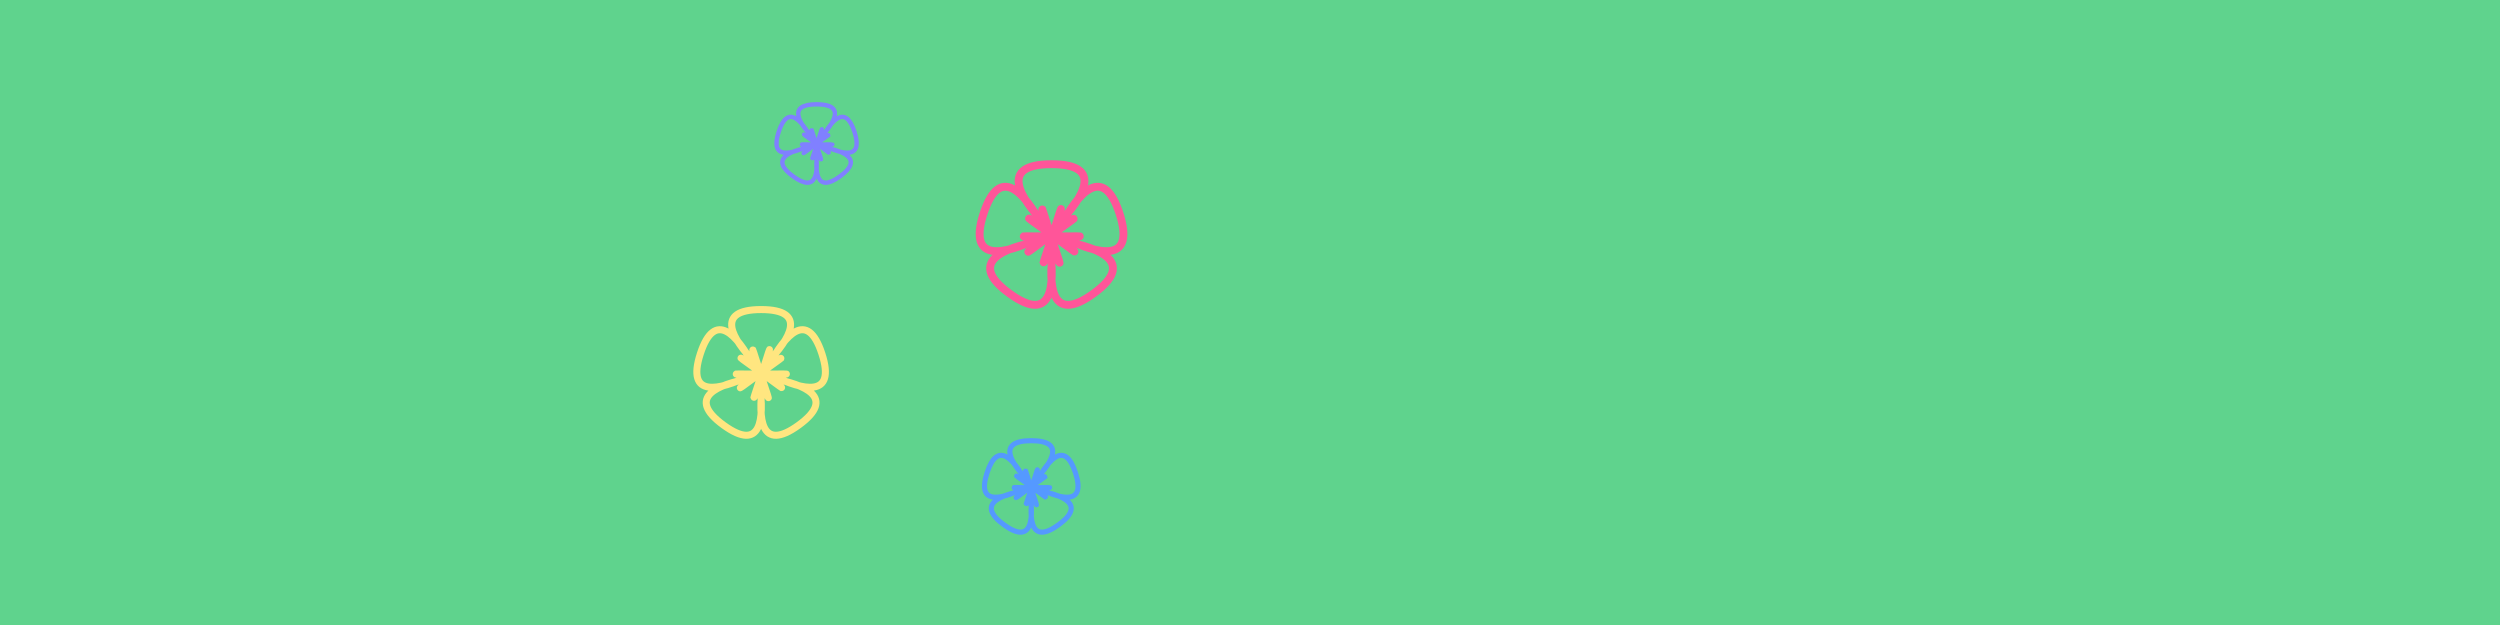
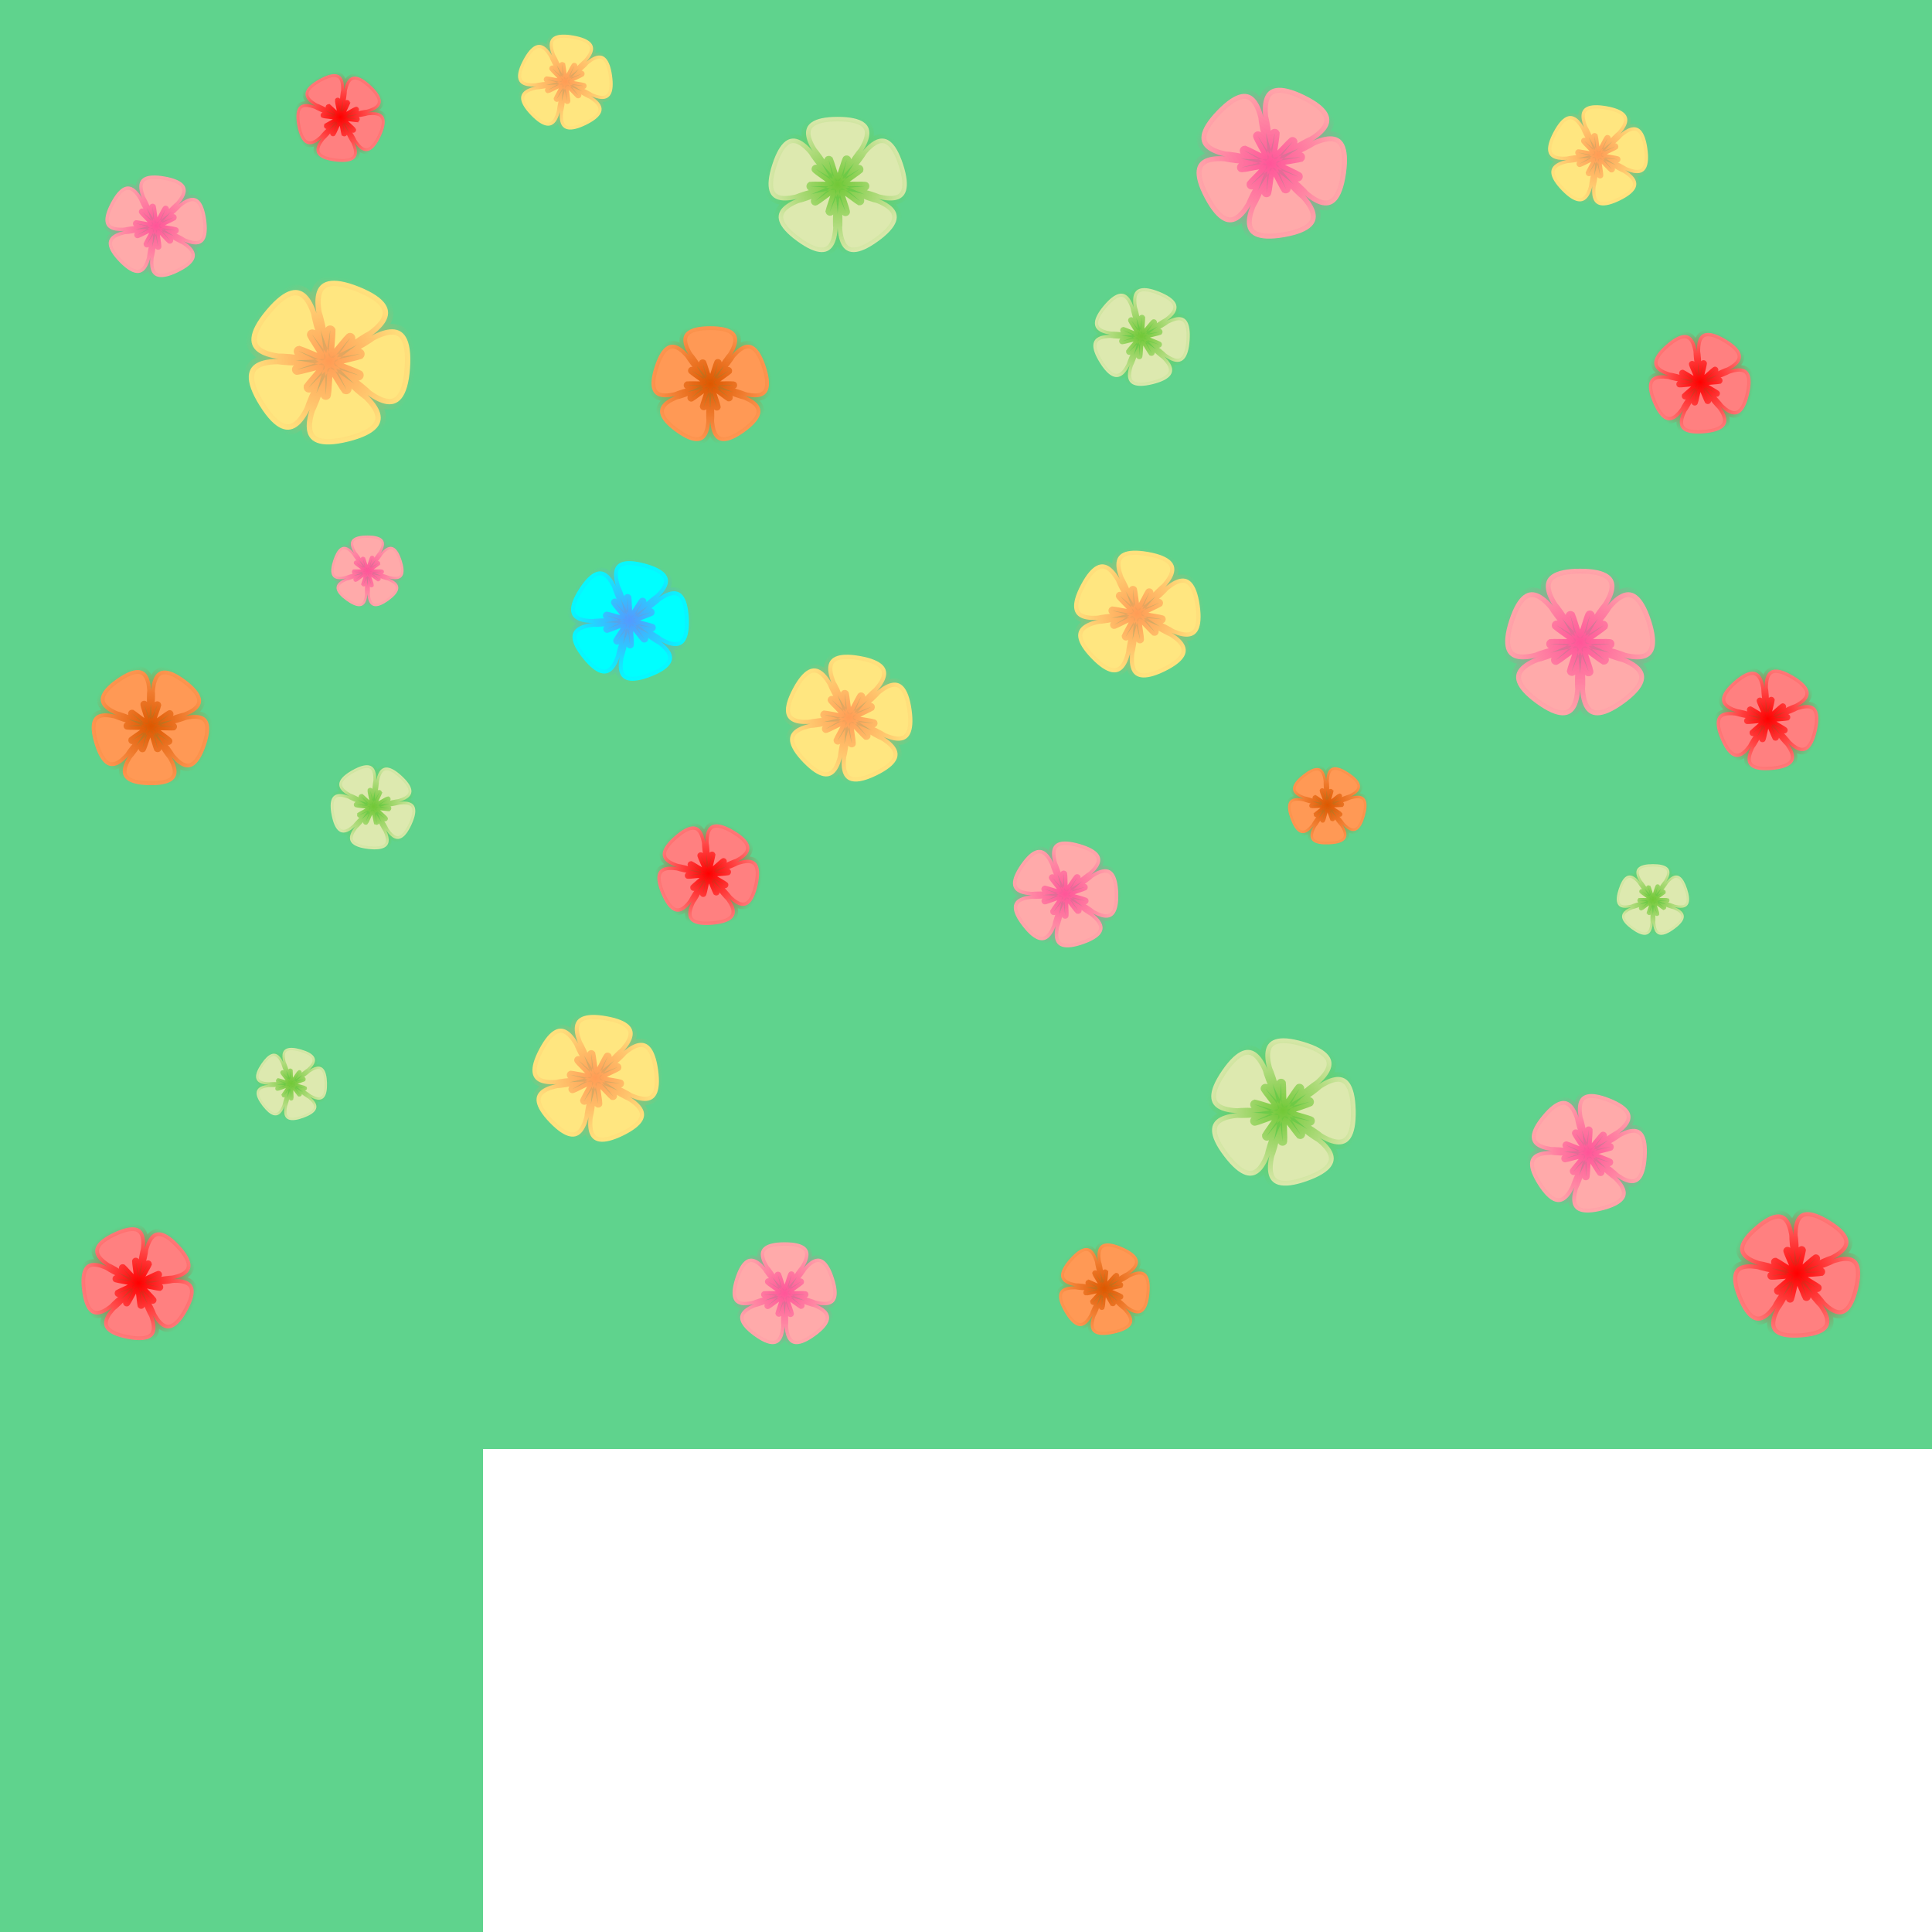
- <svg xmlns="http://www.w3.org/2000/svg" width="2048" height="512" viewBox="0 0 541.867 135.467" version="1.1" id="svg871">
-   <defs id="defs868" />
+ <svg xmlns="http://www.w3.org/2000/svg" xmlns:xlink="http://www.w3.org/1999/xlink" width="2048" height="2048" viewBox="0 0 541.867 541.867" version="1.1" id="svg871">
+   <defs id="defs868">
+     <linearGradient id="linearGradient3882">
+       <stop style="stop-color:#ff0000;stop-opacity:1;" offset="0" id="stop3878" />
+       <stop style="stop-color:#ff0000;stop-opacity:0;" offset="1" id="stop3880" />
+     </linearGradient>
+     <linearGradient id="linearGradient3872">
+       <stop style="stop-color:#71c837;stop-opacity:1;" offset="0" id="stop3868" />
+       <stop style="stop-color:#71c837;stop-opacity:0;" offset="1" id="stop3870" />
+     </linearGradient>
+     <linearGradient id="linearGradient3752">
+       <stop style="stop-color:#dd5800;stop-opacity:1;" offset="0" id="stop3748" />
+       <stop style="stop-color:#dd5800;stop-opacity:0;" offset="1" id="stop3750" />
+     </linearGradient>
+     <linearGradient id="linearGradient3742">
+       <stop style="stop-color:#ff5599;stop-opacity:1;" offset="0" id="stop3738" />
+       <stop style="stop-color:#ff5599;stop-opacity:0;" offset="1" id="stop3740" />
+     </linearGradient>
+     <linearGradient id="linearGradient3732">
+       <stop style="stop-color:#ff9c55;stop-opacity:1;" offset="0" id="stop3728" />
+       <stop style="stop-color:#ff9c55;stop-opacity:0;" offset="1" id="stop3730" />
+     </linearGradient>
+     <linearGradient id="linearGradient1465">
+       <stop style="stop-color:#5599ff;stop-opacity:1;" offset="0" id="stop1461" />
+       <stop style="stop-color:#5599ff;stop-opacity:0;" offset="1" id="stop1463" />
+     </linearGradient>
+     <radialGradient xlink:href="#linearGradient1465" id="radialGradient1467" cx="135.467" cy="-2.202" fx="135.467" fy="-2.202" r="143.805" gradientTransform="matrix(1,0,0,0.9785865,0,-0.04715539)" gradientUnits="userSpaceOnUse" />
+     <radialGradient xlink:href="#linearGradient3732" id="radialGradient3718" gradientUnits="userSpaceOnUse" gradientTransform="matrix(1,0,0,0.9785865,0,-0.04715539)" cx="135.467" cy="-2.202" fx="135.467" fy="-2.202" r="143.805" />
+     <radialGradient xlink:href="#linearGradient3742" id="radialGradient3736" gradientUnits="userSpaceOnUse" gradientTransform="matrix(1,0,0,0.9785865,0,-0.04715539)" cx="135.467" cy="-2.202" fx="135.467" fy="-2.202" r="143.805" />
+     <radialGradient xlink:href="#linearGradient3882" id="radialGradient3876" gradientUnits="userSpaceOnUse" gradientTransform="matrix(1,0,0,0.9785865,0,-0.04715539)" cx="135.467" cy="-2.202" fx="135.467" fy="-2.202" r="143.805" />
+     <radialGradient xlink:href="#linearGradient3732" id="radialGradient5467" gradientUnits="userSpaceOnUse" gradientTransform="matrix(1,0,0,0.9785865,0,-0.04715539)" cx="135.467" cy="-2.202" fx="135.467" fy="-2.202" r="143.805" />
+     <radialGradient xlink:href="#linearGradient3732" id="radialGradient5471" gradientUnits="userSpaceOnUse" gradientTransform="matrix(1,0,0,0.9785865,0,-0.04715539)" cx="135.467" cy="-2.202" fx="135.467" fy="-2.202" r="143.805" />
+     <radialGradient xlink:href="#linearGradient3732" id="radialGradient5475" gradientUnits="userSpaceOnUse" gradientTransform="matrix(1,0,0,0.9785865,0,-0.04715539)" cx="135.467" cy="-2.202" fx="135.467" fy="-2.202" r="143.805" />
+     <radialGradient xlink:href="#linearGradient3732" id="radialGradient5479" gradientUnits="userSpaceOnUse" gradientTransform="matrix(1,0,0,0.9785865,0,-0.04715539)" cx="135.467" cy="-2.202" fx="135.467" fy="-2.202" r="143.805" />
+     <radialGradient xlink:href="#linearGradient3752" id="radialGradient5483" gradientUnits="userSpaceOnUse" gradientTransform="matrix(1,0,0,0.9785865,0,-0.04715539)" cx="135.467" cy="-2.202" fx="135.467" fy="-2.202" r="143.805" />
+     <radialGradient xlink:href="#linearGradient3752" id="radialGradient5487" gradientUnits="userSpaceOnUse" gradientTransform="matrix(1,0,0,0.9785865,0,-0.04715539)" cx="135.467" cy="-2.202" fx="135.467" fy="-2.202" r="143.805" />
+     <radialGradient xlink:href="#linearGradient3752" id="radialGradient5491" gradientUnits="userSpaceOnUse" gradientTransform="matrix(1,0,0,0.9785865,0,-0.04715539)" cx="135.467" cy="-2.202" fx="135.467" fy="-2.202" r="143.805" />
+     <radialGradient xlink:href="#linearGradient3752" id="radialGradient5495" gradientUnits="userSpaceOnUse" gradientTransform="matrix(1,0,0,0.9785865,0,-0.04715539)" cx="135.467" cy="-2.202" fx="135.467" fy="-2.202" r="143.805" />
+     <radialGradient xlink:href="#linearGradient3872" id="radialGradient5499" gradientUnits="userSpaceOnUse" gradientTransform="matrix(1,0,0,0.9785865,0,-0.04715539)" cx="135.467" cy="-2.202" fx="135.467" fy="-2.202" r="143.805" />
+     <radialGradient xlink:href="#linearGradient3872" id="radialGradient5503" gradientUnits="userSpaceOnUse" gradientTransform="matrix(1,0,0,0.9785865,0,-0.04715539)" cx="135.467" cy="-2.202" fx="135.467" fy="-2.202" r="143.805" />
+     <radialGradient xlink:href="#linearGradient3872" id="radialGradient5507" gradientUnits="userSpaceOnUse" gradientTransform="matrix(1,0,0,0.9785865,0,-0.04715539)" cx="135.467" cy="-2.202" fx="135.467" fy="-2.202" r="143.805" />
+     <radialGradient xlink:href="#linearGradient3872" id="radialGradient5511" gradientUnits="userSpaceOnUse" gradientTransform="matrix(1,0,0,0.9785865,0,-0.04715539)" cx="135.467" cy="-2.202" fx="135.467" fy="-2.202" r="143.805" />
+     <radialGradient xlink:href="#linearGradient3872" id="radialGradient5515" gradientUnits="userSpaceOnUse" gradientTransform="matrix(1,0,0,0.9785865,0,-0.04715539)" cx="135.467" cy="-2.202" fx="135.467" fy="-2.202" r="143.805" />
+     <radialGradient xlink:href="#linearGradient3742" id="radialGradient5519" gradientUnits="userSpaceOnUse" gradientTransform="matrix(1,0,0,0.9785865,0,-0.04715539)" cx="135.467" cy="-2.202" fx="135.467" fy="-2.202" r="143.805" />
+     <radialGradient xlink:href="#linearGradient3742" id="radialGradient5523" gradientUnits="userSpaceOnUse" gradientTransform="matrix(1,0,0,0.9785865,0,-0.04715539)" cx="135.467" cy="-2.202" fx="135.467" fy="-2.202" r="143.805" />
+     <radialGradient xlink:href="#linearGradient3742" id="radialGradient5527" gradientUnits="userSpaceOnUse" gradientTransform="matrix(1,0,0,0.9785865,0,-0.04715539)" cx="135.467" cy="-2.202" fx="135.467" fy="-2.202" r="143.805" />
+     <radialGradient xlink:href="#linearGradient3742" id="radialGradient5531" gradientUnits="userSpaceOnUse" gradientTransform="matrix(1,0,0,0.9785865,0,-0.04715539)" cx="135.467" cy="-2.202" fx="135.467" fy="-2.202" r="143.805" />
+     <radialGradient xlink:href="#linearGradient3742" id="radialGradient5535" gradientUnits="userSpaceOnUse" gradientTransform="matrix(1,0,0,0.9785865,0,-0.04715539)" cx="135.467" cy="-2.202" fx="135.467" fy="-2.202" r="143.805" />
+     <radialGradient xlink:href="#linearGradient3882" id="radialGradient5539" gradientUnits="userSpaceOnUse" gradientTransform="matrix(1,0,0,0.9785865,0,-0.04715539)" cx="135.467" cy="-2.202" fx="135.467" fy="-2.202" r="143.805" />
+     <radialGradient xlink:href="#linearGradient3882" id="radialGradient5543" gradientUnits="userSpaceOnUse" gradientTransform="matrix(1,0,0,0.9785865,0,-0.04715539)" cx="135.467" cy="-2.202" fx="135.467" fy="-2.202" r="143.805" />
+     <radialGradient xlink:href="#linearGradient3882" id="radialGradient5547" gradientUnits="userSpaceOnUse" gradientTransform="matrix(1,0,0,0.9785865,0,-0.04715539)" cx="135.467" cy="-2.202" fx="135.467" fy="-2.202" r="143.805" />
+     <radialGradient xlink:href="#linearGradient3882" id="radialGradient5551" gradientUnits="userSpaceOnUse" gradientTransform="matrix(1,0,0,0.9785865,0,-0.04715539)" cx="135.467" cy="-2.202" fx="135.467" fy="-2.202" r="143.805" />
+     <radialGradient xlink:href="#linearGradient3882" id="radialGradient5555" gradientUnits="userSpaceOnUse" gradientTransform="matrix(1,0,0,0.9785865,0,-0.04715539)" cx="135.467" cy="-2.202" fx="135.467" fy="-2.202" r="143.805" />
+     <radialGradient xlink:href="#linearGradient3872" id="radialGradient5559" gradientUnits="userSpaceOnUse" gradientTransform="matrix(1,0,0,0.9785865,0,-0.04715539)" cx="135.467" cy="-2.202" fx="135.467" fy="-2.202" r="143.805" />
+     <radialGradient xlink:href="#linearGradient3742" id="radialGradient5563" gradientUnits="userSpaceOnUse" gradientTransform="matrix(1,0,0,0.9785865,0,-0.04715539)" cx="135.467" cy="-2.202" fx="135.467" fy="-2.202" r="143.805" />
+     <radialGradient xlink:href="#linearGradient3732" id="radialGradient5567" gradientUnits="userSpaceOnUse" gradientTransform="matrix(1,0,0,0.9785865,0,-0.04715539)" cx="135.467" cy="-2.202" fx="135.467" fy="-2.202" r="143.805" />
+   </defs>
  <g id="layer1">
-     <rect style="fill:#5fd38d;stroke:none;stroke-width:0.68;stroke-linecap:round;stroke-linejoin:bevel" id="rect234" width="135.467" height="135.467" x="0" y="0" />
-     <rect style="fill:#5fd38d;stroke:none;stroke-width:0.68;stroke-linecap:round;stroke-linejoin:bevel" id="rect563" width="135.467" height="135.467" x="135.467" y="0" />
-     <path style="fill:none;fill-opacity:1;stroke:#8080ff;stroke-width:14.922;stroke-linecap:round;stroke-linejoin:bevel;stroke-dasharray:none;stroke-opacity:1" id="path624" d="M 135.467,1.355 C 337.026,1.355 -107.224,-8.879 55.841,109.595 218.907,228.069 71.893,-191.276 134.178,0.419 196.464,192.113 68.916,-233.556 6.63,-41.861 -55.655,149.833 297.736,-119.57 134.67,-1.096 -28.395,117.378 337.026,-135.467 135.467,-135.467 c -201.56,1e-5 163.861,252.844 0.796,134.371 C -26.802,-119.57 326.588,149.833 264.303,-41.862 202.018,-233.556 74.47,192.113 136.755,0.419 199.04,-191.276 52.027,228.069 215.092,109.595 378.157,-8.879 -66.093,1.355 135.467,1.355 Z" transform="matrix(0.06374628,0,0,0.06374628,168.3551,31.2432)" />
-     <path style="fill:none;fill-opacity:1;stroke:#ff5599;stroke-width:14.922;stroke-linecap:round;stroke-linejoin:bevel;stroke-dasharray:none;stroke-opacity:1" id="path1232" d="M 135.467,1.355 C 337.026,1.355 -107.224,-8.879 55.841,109.595 218.907,228.069 71.893,-191.276 134.178,0.419 196.464,192.113 68.916,-233.556 6.63,-41.861 -55.655,149.833 297.736,-119.57 134.67,-1.096 -28.395,117.378 337.026,-135.467 135.467,-135.467 c -201.56,1e-5 163.861,252.844 0.796,134.371 C -26.802,-119.57 326.588,149.833 264.303,-41.862 202.018,-233.556 74.47,192.113 136.755,0.419 199.04,-191.276 52.027,228.069 215.092,109.595 378.157,-8.879 -66.093,1.355 135.467,1.355 Z" transform="matrix(0.1143833,0,0,0.1143833,212.4238,51.08451)" />
-     <path style="fill:none;fill-opacity:1;stroke:#ffe680;stroke-width:14.922;stroke-linecap:round;stroke-linejoin:bevel;stroke-dasharray:none;stroke-opacity:1" id="path1234" d="M 135.467,1.355 C 337.026,1.355 -107.224,-8.879 55.841,109.595 218.907,228.069 71.893,-191.276 134.178,0.419 196.464,192.113 68.916,-233.556 6.63,-41.861 -55.655,149.833 297.736,-119.57 134.67,-1.096 -28.395,117.378 337.026,-135.467 135.467,-135.467 c -201.56,1e-5 163.861,252.844 0.796,134.371 C -26.802,-119.57 326.588,149.833 264.303,-41.862 202.018,-233.556 74.47,192.113 136.755,0.419 199.04,-191.276 52.027,228.069 215.092,109.595 378.157,-8.879 -66.093,1.355 135.467,1.355 Z" transform="matrix(0.10223,0,0,0.10223,151.1213,80.94615)" />
-     <path style="fill:none;fill-opacity:1;stroke:#5599ff;stroke-width:14.922;stroke-linecap:round;stroke-linejoin:bevel;stroke-dasharray:none;stroke-opacity:1" id="path1246" d="M 135.467,1.355 C 337.026,1.355 -107.224,-8.879 55.841,109.595 218.907,228.069 71.893,-191.276 134.178,0.419 196.464,192.113 68.916,-233.556 6.63,-41.861 -55.655,149.833 297.736,-119.57 134.67,-1.096 -28.395,117.378 337.026,-135.467 135.467,-135.467 c -201.56,1e-5 163.861,252.844 0.796,134.371 C -26.802,-119.57 326.588,149.833 264.303,-41.862 202.018,-233.556 74.47,192.113 136.755,0.419 199.04,-191.276 52.027,228.069 215.092,109.595 378.157,-8.879 -66.093,1.355 135.467,1.355 Z" transform="matrix(0.0743829,0,0,0.0743829,213.4466,105.596)" />
+     <rect style="fill:#5fd38d;stroke:none;stroke-width:1.323;stroke-linecap:round;stroke-linejoin:bevel;stroke-dasharray:none" id="rect234" width="135.467" height="135.467" x="0" y="0" />
+     <rect style="fill:#5fd38d;stroke:none;stroke-width:0.68;stroke-linecap:round;stroke-linejoin:bevel" id="rect563" width="135.467" height="135.467" x="135.467" y="4.5410155e-07" />
    <rect style="fill:#5fd38d;stroke:none;stroke-width:0.68;stroke-linecap:round;stroke-linejoin:bevel" id="rect1985" width="135.467" height="135.467" x="270.933" y="0" />
-     <rect style="fill:#5fd38d;stroke:none;stroke-width:0.68;stroke-linecap:round;stroke-linejoin:bevel" id="rect1987" width="135.467" height="135.467" x="406.4" y="0" />
+     <rect style="fill:#5fd38d;stroke:none;stroke-width:0.68;stroke-linecap:round;stroke-linejoin:bevel" id="rect1987" width="135.467" height="135.467" x="406.4" y="4.5410155e-07" />
+     <rect style="fill:#5fd38d;stroke:none;stroke-width:0.68;stroke-linecap:round;stroke-linejoin:bevel" id="rect3936" width="135.467" height="135.467" x="270.933" y="135.467" />
+     <rect style="fill:#5fd38d;stroke:none;stroke-width:1.323;stroke-linecap:round;stroke-linejoin:bevel;stroke-dasharray:none" id="rect4672" width="135.467" height="135.467" x="3.178734e-06" y="270.933" />
+     <rect style="fill:#5fd38d;stroke:none;stroke-width:0.68;stroke-linecap:round;stroke-linejoin:bevel" id="rect4674" width="135.467" height="135.467" x="135.467" y="270.933" />
+     <rect style="fill:#5fd38d;stroke:none;stroke-width:0.68;stroke-linecap:round;stroke-linejoin:bevel" id="rect4676" width="135.467" height="135.467" x="270.933" y="270.933" />
+     <rect style="fill:#5fd38d;stroke:none;stroke-width:0.68;stroke-linecap:round;stroke-linejoin:bevel" id="rect4678" width="135.467" height="135.467" x="406.4" y="270.933" />
+     <rect style="fill:#5fd38d;stroke:none;stroke-width:0.68;stroke-linecap:round;stroke-linejoin:bevel" id="rect4680" width="135.467" height="135.467" x="406.4" y="135.467" />
+     <rect style="fill:#5fd38d;stroke:none;stroke-width:0.68;stroke-linecap:round;stroke-linejoin:bevel" id="rect4682" width="135.467" height="135.467" x="135.467" y="135.467" />
+     <rect style="fill:#5fd38d;stroke:none;stroke-width:0.68;stroke-linecap:round;stroke-linejoin:bevel" id="rect4684" width="135.467" height="135.467" x="0" y="135.467" />
+     <path style="fill:#00ffff;fill-opacity:1;stroke:url(#radialGradient1467);stroke-width:17.785;stroke-linecap:round;stroke-linejoin:bevel;stroke-dasharray:none;stroke-opacity:1" id="path1246-4" d="M 135.467,1.355 C 337.026,1.355 -107.224,-8.879 55.841,109.595 218.907,228.069 71.893,-191.276 134.178,0.419 196.464,192.113 68.916,-233.556 6.63,-41.861 -55.655,149.833 297.736,-119.57 134.67,-1.096 -28.395,117.378 337.026,-135.467 135.467,-135.467 c -201.56,1e-5 163.861,252.844 0.796,134.371 C -26.802,-119.57 326.588,149.833 264.303,-41.862 202.018,-233.556 74.47,192.113 136.755,0.419 199.04,-191.276 52.027,228.069 215.092,109.595 378.157,-8.879 -66.093,1.355 135.467,1.355 Z" transform="matrix(0.1190228,0.03189207,-0.03189207,0.1190228,160.3791,169.8612)" />
+     <path style="fill:#ffe680;fill-opacity:1;stroke:url(#radialGradient3718);stroke-width:17.785;stroke-linecap:round;stroke-linejoin:bevel;stroke-dasharray:none;stroke-opacity:1" id="path3716" d="M 135.467,1.355 C 337.026,1.355 -107.224,-8.879 55.841,109.595 218.907,228.069 71.893,-191.276 134.178,0.419 196.464,192.113 68.916,-233.556 6.63,-41.861 -55.655,149.833 297.736,-119.57 134.67,-1.096 -28.395,117.378 337.026,-135.467 135.467,-135.467 c -201.56,1e-5 163.861,252.844 0.796,134.371 C -26.802,-119.57 326.588,149.833 264.303,-41.862 202.018,-233.556 74.47,192.113 136.755,0.419 199.04,-191.276 52.027,228.069 215.092,109.595 378.157,-8.879 -66.093,1.355 135.467,1.355 Z" transform="matrix(0.1291572,0.0227739,-0.0227739,0.1291572,220.5714,198.4027)" />
+     <path style="fill:#ffaaaa;fill-opacity:1;stroke:url(#radialGradient3736);stroke-width:17.785;stroke-linecap:round;stroke-linejoin:bevel;stroke-dasharray:none;stroke-opacity:1" id="path3734" d="M 135.467,1.355 C 337.026,1.355 -107.224,-8.879 55.841,109.595 218.907,228.069 71.893,-191.276 134.178,0.419 196.464,192.113 68.916,-233.556 6.63,-41.861 -55.655,149.833 297.736,-119.57 134.67,-1.096 -28.395,117.378 337.026,-135.467 135.467,-135.467 c -201.56,1e-5 163.861,252.844 0.796,134.371 C -26.802,-119.57 326.588,149.833 264.303,-41.862 202.018,-233.556 74.47,192.113 136.755,0.419 199.04,-191.276 52.027,228.069 215.092,109.595 378.157,-8.879 -66.093,1.355 135.467,1.355 Z" transform="matrix(0.1034962,0.01824917,-0.01824917,0.1034962,29.68018,61.05696)" />
+     <path style="fill:#ff8080;fill-opacity:1;stroke:url(#radialGradient3876);stroke-width:17.785;stroke-linecap:round;stroke-linejoin:bevel;stroke-dasharray:none;stroke-opacity:1" id="path3874" d="M 135.467,1.355 C 337.026,1.355 -107.224,-8.879 55.841,109.595 218.907,228.069 71.893,-191.276 134.178,0.419 196.464,192.113 68.916,-233.556 6.63,-41.861 -55.655,149.833 297.736,-119.57 134.67,-1.096 -28.395,117.378 337.026,-135.467 135.467,-135.467 c -201.56,1e-5 163.861,252.844 0.796,134.371 C -26.802,-119.57 326.588,149.833 264.303,-41.862 202.018,-233.556 74.47,192.113 136.755,0.419 199.04,-191.276 52.027,228.069 215.092,109.595 378.157,-8.879 -66.093,1.355 135.467,1.355 Z" transform="matrix(0.08999454,0.05386062,-0.05386062,0.08999454,186.4125,237.8986)" />
+     <path style="fill:#ffe680;fill-opacity:1;stroke:url(#radialGradient5467);stroke-width:17.785;stroke-linecap:round;stroke-linejoin:bevel;stroke-dasharray:none;stroke-opacity:1" id="path5465" d="M 135.467,1.355 C 337.026,1.355 -107.224,-8.879 55.841,109.595 218.907,228.069 71.893,-191.276 134.178,0.419 196.464,192.113 68.916,-233.556 6.63,-41.861 -55.655,149.833 297.736,-119.57 134.67,-1.096 -28.395,117.378 337.026,-135.467 135.467,-135.467 c -201.56,1e-5 163.861,252.844 0.796,134.371 C -26.802,-119.57 326.588,149.833 264.303,-41.862 202.018,-233.556 74.47,192.113 136.755,0.419 199.04,-191.276 52.027,228.069 215.092,109.595 378.157,-8.879 -66.093,1.355 135.467,1.355 Z" transform="matrix(0.1291572,0.0227739,-0.0227739,0.1291572,301.3937,169.2169)" />
+     <path style="fill:#ffe680;fill-opacity:1;stroke:url(#radialGradient5471);stroke-width:17.785;stroke-linecap:round;stroke-linejoin:bevel;stroke-dasharray:none;stroke-opacity:1" id="path5469" d="M 135.467,1.355 C 337.026,1.355 -107.224,-8.879 55.841,109.595 218.907,228.069 71.893,-191.276 134.178,0.419 196.464,192.113 68.916,-233.556 6.63,-41.861 -55.655,149.833 297.736,-119.57 134.67,-1.096 -28.395,117.378 337.026,-135.467 135.467,-135.467 c -201.56,1e-5 163.861,252.844 0.796,134.371 C -26.802,-119.57 326.588,149.833 264.303,-41.862 202.018,-233.556 74.47,192.113 136.755,0.419 199.04,-191.276 52.027,228.069 215.092,109.595 378.157,-8.879 -66.093,1.355 135.467,1.355 Z" transform="matrix(0.1291572,0.0227739,-0.0227739,0.1291572,149.4777,299.4306)" />
+     <path style="fill:#ffe680;fill-opacity:1;stroke:url(#radialGradient5475);stroke-width:17.785;stroke-linecap:round;stroke-linejoin:bevel;stroke-dasharray:none;stroke-opacity:1" id="path5473" d="M 135.467,1.355 C 337.026,1.355 -107.224,-8.879 55.841,109.595 218.907,228.069 71.893,-191.276 134.178,0.419 196.464,192.113 68.916,-233.556 6.63,-41.861 -55.655,149.833 297.736,-119.57 134.67,-1.096 -28.395,117.378 337.026,-135.467 135.467,-135.467 c -201.56,1e-5 163.861,252.844 0.796,134.371 C -26.802,-119.57 326.588,149.833 264.303,-41.862 202.018,-233.556 74.47,192.113 136.755,0.419 199.04,-191.276 52.027,228.069 215.092,109.595 378.157,-8.879 -66.093,1.355 135.467,1.355 Z" transform="matrix(0.1020487,0.01799394,-0.01799394,0.1020487,434.3038,41.18226)" />
+     <path style="fill:#ffe680;fill-opacity:1;stroke:url(#radialGradient5479);stroke-width:17.785;stroke-linecap:round;stroke-linejoin:bevel;stroke-dasharray:none;stroke-opacity:1" id="path5477" d="M 135.467,1.355 C 337.026,1.355 -107.224,-8.879 55.841,109.595 218.907,228.069 71.893,-191.276 134.178,0.419 196.464,192.113 68.916,-233.556 6.63,-41.861 -55.655,149.833 297.736,-119.57 134.67,-1.096 -28.395,117.378 337.026,-135.467 135.467,-135.467 c -201.56,1e-5 163.861,252.844 0.796,134.371 C -26.802,-119.57 326.588,149.833 264.303,-41.862 202.018,-233.556 74.47,192.113 136.755,0.419 199.04,-191.276 52.027,228.069 215.092,109.595 378.157,-8.879 -66.093,1.355 135.467,1.355 Z" transform="matrix(0.09662695,0.01703794,-0.01703794,0.09662695,145.406,20.76761)" />
+     <path style="fill:#ff9955;fill-opacity:1;stroke:url(#radialGradient5483);stroke-width:17.785;stroke-linecap:round;stroke-linejoin:bevel;stroke-dasharray:none;stroke-opacity:1" id="path5481" d="M 135.467,1.355 C 337.026,1.355 -107.224,-8.879 55.841,109.595 218.907,228.069 71.893,-191.276 134.178,0.419 196.464,192.113 68.916,-233.556 6.63,-41.861 -55.655,149.833 297.736,-119.57 134.67,-1.096 -28.395,117.378 337.026,-135.467 135.467,-135.467 c -201.56,1e-5 163.861,252.844 0.796,134.371 C -26.802,-119.57 326.588,149.833 264.303,-41.862 202.018,-233.556 74.47,192.113 136.755,0.419 199.04,-191.276 52.027,228.069 215.092,109.595 378.157,-8.879 -66.093,1.355 135.467,1.355 Z" transform="matrix(0.120913,0,0,0.120913,182.8196,107.8799)" />
+     <path style="fill:#ff9955;fill-opacity:1;stroke:url(#radialGradient5487);stroke-width:17.785;stroke-linecap:round;stroke-linejoin:bevel;stroke-dasharray:none;stroke-opacity:1" id="path5485" d="M 135.467,1.355 C 337.026,1.355 -107.224,-8.879 55.841,109.595 218.907,228.069 71.893,-191.276 134.178,0.419 196.464,192.113 68.916,-233.556 6.63,-41.861 -55.655,149.833 297.736,-119.57 134.67,-1.096 -28.395,117.378 337.026,-135.467 135.467,-135.467 c -201.56,1e-5 163.861,252.844 0.796,134.371 C -26.802,-119.57 326.588,149.833 264.303,-41.862 202.018,-233.556 74.47,192.113 136.755,0.419 199.04,-191.276 52.027,228.069 215.092,109.595 378.157,-8.879 -66.093,1.355 135.467,1.355 Z" transform="matrix(0.06727791,0.0447893,-0.0447893,0.06727791,363.1341,219.816)" />
+     <path style="fill:#ff9955;fill-opacity:1;stroke:url(#radialGradient5491);stroke-width:17.785;stroke-linecap:round;stroke-linejoin:bevel;stroke-dasharray:none;stroke-opacity:1" id="path5489" d="M 135.467,1.355 C 337.026,1.355 -107.224,-8.879 55.841,109.595 218.907,228.069 71.893,-191.276 134.178,0.419 196.464,192.113 68.916,-233.556 6.63,-41.861 -55.655,149.833 297.736,-119.57 134.67,-1.096 -28.395,117.378 337.026,-135.467 135.467,-135.467 c -201.56,1e-5 163.861,252.844 0.796,134.371 C -26.802,-119.57 326.588,149.833 264.303,-41.862 202.018,-233.556 74.47,192.113 136.755,0.419 199.04,-191.276 52.027,228.069 215.092,109.595 378.157,-8.879 -66.093,1.355 135.467,1.355 Z" transform="matrix(0.08654675,0.03774791,-0.03774791,0.08654675,297.9115,356.4333)" />
+     <path style="fill:#ff9955;fill-opacity:1;stroke:url(#radialGradient5495);stroke-width:17.785;stroke-linecap:round;stroke-linejoin:bevel;stroke-dasharray:none;stroke-opacity:1" id="path5493" d="M 135.467,1.355 C 337.026,1.355 -107.224,-8.879 55.841,109.595 218.907,228.069 71.893,-191.276 134.178,0.419 196.464,192.113 68.916,-233.556 6.63,-41.861 -55.655,149.833 297.736,-119.57 134.67,-1.096 -28.395,117.378 337.026,-135.467 135.467,-135.467 c -201.56,1e-5 163.861,252.844 0.796,134.371 C -26.802,-119.57 326.588,149.833 264.303,-41.862 202.018,-233.556 74.47,192.113 136.755,0.419 199.04,-191.276 52.027,228.069 215.092,109.595 378.157,-8.879 -66.093,1.355 135.467,1.355 Z" transform="matrix(0.09656543,0.07276727,-0.07276727,0.09656543,29.11232,193.9841)" />
+     <path style="fill:#dde9af;fill-opacity:1;stroke:url(#radialGradient5499);stroke-width:17.785;stroke-linecap:round;stroke-linejoin:bevel;stroke-dasharray:none;stroke-opacity:1" id="path5497" d="M 135.467,1.355 C 337.026,1.355 -107.224,-8.879 55.841,109.595 218.907,228.069 71.893,-191.276 134.178,0.419 196.464,192.113 68.916,-233.556 6.63,-41.861 -55.655,149.833 297.736,-119.57 134.67,-1.096 -28.395,117.378 337.026,-135.467 135.467,-135.467 c -201.56,1e-5 163.861,252.844 0.796,134.371 C -26.802,-119.57 326.588,149.833 264.303,-41.862 202.018,-233.556 74.47,192.113 136.755,0.419 199.04,-191.276 52.027,228.069 215.092,109.595 378.157,-8.879 -66.093,1.355 135.467,1.355 Z" transform="matrix(0.1423169,0,0,0.1423169,215.6695,52.05655)" />
+     <path style="fill:#dde9af;fill-opacity:1;stroke:url(#radialGradient5503);stroke-width:17.785;stroke-linecap:round;stroke-linejoin:bevel;stroke-dasharray:none;stroke-opacity:1" id="path5501" d="M 135.467,1.355 C 337.026,1.355 -107.224,-8.879 55.841,109.595 218.907,228.069 71.893,-191.276 134.178,0.419 196.464,192.113 68.916,-233.556 6.63,-41.861 -55.655,149.833 297.736,-119.57 134.67,-1.096 -28.395,117.378 337.026,-135.467 135.467,-135.467 c -201.56,1e-5 163.861,252.844 0.796,134.371 C -26.802,-119.57 326.588,149.833 264.303,-41.862 202.018,-233.556 74.47,192.113 136.755,0.419 199.04,-191.276 52.027,228.069 215.092,109.595 378.157,-8.879 -66.093,1.355 135.467,1.355 Z" transform="matrix(0.09337141,0.0377245,-0.0377245,0.09337141,307.3938,89.38064)" />
+     <path style="fill:#dde9af;fill-opacity:1;stroke:url(#radialGradient5507);stroke-width:17.785;stroke-linecap:round;stroke-linejoin:bevel;stroke-dasharray:none;stroke-opacity:1" id="path5505" d="M 135.467,1.355 C 337.026,1.355 -107.224,-8.879 55.841,109.595 218.907,228.069 71.893,-191.276 134.178,0.419 196.464,192.113 68.916,-233.556 6.63,-41.861 -55.655,149.833 297.736,-119.57 134.67,-1.096 -28.395,117.378 337.026,-135.467 135.467,-135.467 c -201.56,1e-5 163.861,252.844 0.796,134.371 C -26.802,-119.57 326.588,149.833 264.303,-41.862 202.018,-233.556 74.47,192.113 136.755,0.419 199.04,-191.276 52.027,228.069 215.092,109.595 378.157,-8.879 -66.093,1.355 135.467,1.355 Z" transform="matrix(0.0743829,0,0,0.0743829,453.519,252.4401)" />
+     <path style="fill:#dde9af;fill-opacity:1;stroke:url(#radialGradient5511);stroke-width:17.785;stroke-linecap:round;stroke-linejoin:bevel;stroke-dasharray:none;stroke-opacity:1" id="path5509" d="M 135.467,1.355 C 337.026,1.355 -107.224,-8.879 55.841,109.595 218.907,228.069 71.893,-191.276 134.178,0.419 196.464,192.113 68.916,-233.556 6.63,-41.861 -55.655,149.833 297.736,-119.57 134.67,-1.096 -28.395,117.378 337.026,-135.467 135.467,-135.467 c -201.56,1e-5 163.861,252.844 0.796,134.371 C -26.802,-119.57 326.588,149.833 264.303,-41.862 202.018,-233.556 74.47,192.113 136.755,0.419 199.04,-191.276 52.027,228.069 215.092,109.595 378.157,-8.879 -66.093,1.355 135.467,1.355 Z" transform="matrix(0.1452588,0.04346695,-0.04346695,0.1452588,340.021,305.9966)" />
+     <path style="fill:#dde9af;fill-opacity:1;stroke:url(#radialGradient5515);stroke-width:17.785;stroke-linecap:round;stroke-linejoin:bevel;stroke-dasharray:none;stroke-opacity:1" id="path5513" d="M 135.467,1.355 C 337.026,1.355 -107.224,-8.879 55.841,109.595 218.907,228.069 71.893,-191.276 134.178,0.419 196.464,192.113 68.916,-233.556 6.63,-41.861 -55.655,149.833 297.736,-119.57 134.67,-1.096 -28.395,117.378 337.026,-135.467 135.467,-135.467 c -201.56,1e-5 163.861,252.844 0.796,134.371 C -26.802,-119.57 326.588,149.833 264.303,-41.862 202.018,-233.556 74.47,192.113 136.755,0.419 199.04,-191.276 52.027,228.069 215.092,109.595 378.157,-8.879 -66.093,1.355 135.467,1.355 Z" transform="matrix(0.07142964,0.02075144,-0.02075144,0.07142964,71.96349,301.2235)" />
+     <path style="fill:#ffaaaa;fill-opacity:1;stroke:url(#radialGradient5519);stroke-width:17.785;stroke-linecap:round;stroke-linejoin:bevel;stroke-dasharray:none;stroke-opacity:1" id="path5517" d="M 135.467,1.355 C 337.026,1.355 -107.224,-8.879 55.841,109.595 218.907,228.069 71.893,-191.276 134.178,0.419 196.464,192.113 68.916,-233.556 6.63,-41.861 -55.655,149.833 297.736,-119.57 134.67,-1.096 -28.395,117.378 337.026,-135.467 135.467,-135.467 c -201.56,1e-5 163.861,252.844 0.796,134.371 C -26.802,-119.57 326.588,149.833 264.303,-41.862 202.018,-233.556 74.47,192.113 136.755,0.419 199.04,-191.276 52.027,228.069 215.092,109.595 378.157,-8.879 -66.093,1.355 135.467,1.355 Z" transform="matrix(0.1134737,0.04492036,-0.04492036,0.1134737,429.9737,317.3508)" />
+     <path style="fill:#ffaaaa;fill-opacity:1;stroke:url(#radialGradient5523);stroke-width:17.785;stroke-linecap:round;stroke-linejoin:bevel;stroke-dasharray:none;stroke-opacity:1" id="path5521" d="M 135.467,1.355 C 337.026,1.355 -107.224,-8.879 55.841,109.595 218.907,228.069 71.893,-191.276 134.178,0.419 196.464,192.113 68.916,-233.556 6.63,-41.861 -55.655,149.833 297.736,-119.57 134.67,-1.096 -28.395,117.378 337.026,-135.467 135.467,-135.467 c -201.56,1e-5 163.861,252.844 0.796,134.371 C -26.802,-119.57 326.588,149.833 264.303,-41.862 202.018,-233.556 74.47,192.113 136.755,0.419 199.04,-191.276 52.027,228.069 215.092,109.595 378.157,-8.879 -66.093,1.355 135.467,1.355 Z" transform="matrix(0.1542432,0,0,0.1542432,422.2825,180.4062)" />
+     <path style="fill:#ffaaaa;fill-opacity:1;stroke:url(#radialGradient5527);stroke-width:17.785;stroke-linecap:round;stroke-linejoin:bevel;stroke-dasharray:none;stroke-opacity:1" id="path5525" d="M 135.467,1.355 C 337.026,1.355 -107.224,-8.879 55.841,109.595 218.907,228.069 71.893,-191.276 134.178,0.419 196.464,192.113 68.916,-233.556 6.63,-41.861 -55.655,149.833 297.736,-119.57 134.67,-1.096 -28.395,117.378 337.026,-135.467 135.467,-135.467 c -201.56,1e-5 163.861,252.844 0.796,134.371 C -26.802,-119.57 326.588,149.833 264.303,-41.862 202.018,-233.556 74.47,192.113 136.755,0.419 199.04,-191.276 52.027,228.069 215.092,109.595 378.157,-8.879 -66.093,1.355 135.467,1.355 Z" transform="matrix(-0.07322783,-0.1377215,0.1377215,-0.07322783,366.4954,64.34742)" />
+     <path style="fill:#ffaaaa;fill-opacity:1;stroke:url(#radialGradient5531);stroke-width:17.785;stroke-linecap:round;stroke-linejoin:bevel;stroke-dasharray:none;stroke-opacity:1" id="path5529" d="M 135.467,1.355 C 337.026,1.355 -107.224,-8.879 55.841,109.595 218.907,228.069 71.893,-191.276 134.178,0.419 196.464,192.113 68.916,-233.556 6.63,-41.861 -55.655,149.833 297.736,-119.57 134.67,-1.096 -28.395,117.378 337.026,-135.467 135.467,-135.467 c -201.56,1e-5 163.861,252.844 0.796,134.371 C -26.802,-119.57 326.588,149.833 264.303,-41.862 202.018,-233.556 74.47,192.113 136.755,0.419 199.04,-191.276 52.027,228.069 215.092,109.595 378.157,-8.879 -66.093,1.355 135.467,1.355 Z" transform="matrix(0.1071718,0,0,0.1071718,205.5476,362.9448)" />
+     <path style="fill:#ffaaaa;fill-opacity:1;stroke:url(#radialGradient5535);stroke-width:17.785;stroke-linecap:round;stroke-linejoin:bevel;stroke-dasharray:none;stroke-opacity:1" id="path5533" d="M 135.467,1.355 C 337.026,1.355 -107.224,-8.879 55.841,109.595 218.907,228.069 71.893,-191.276 134.178,0.419 196.464,192.113 68.916,-233.556 6.63,-41.861 -55.655,149.833 297.736,-119.57 134.67,-1.096 -28.395,117.378 337.026,-135.467 135.467,-135.467 c -201.56,1e-5 163.861,252.844 0.796,134.371 C -26.802,-119.57 326.588,149.833 264.303,-41.862 202.018,-233.556 74.47,192.113 136.755,0.419 199.04,-191.276 52.027,228.069 215.092,109.595 378.157,-8.879 -66.093,1.355 135.467,1.355 Z" transform="matrix(0.1060503,0.03104296,-0.03057339,0.1044462,284.3185,246.6707)" />
+     <path style="fill:#ff8080;fill-opacity:1;stroke:url(#radialGradient5539);stroke-width:17.785;stroke-linecap:round;stroke-linejoin:bevel;stroke-dasharray:none;stroke-opacity:1" id="path5537" d="M 135.467,1.355 C 337.026,1.355 -107.224,-8.879 55.841,109.595 218.907,228.069 71.893,-191.276 134.178,0.419 196.464,192.113 68.916,-233.556 6.63,-41.861 -55.655,149.833 297.736,-119.57 134.67,-1.096 -28.395,117.378 337.026,-135.467 135.467,-135.467 c -201.56,1e-5 163.861,252.844 0.796,134.371 C -26.802,-119.57 326.588,149.833 264.303,-41.862 202.018,-233.556 74.47,192.113 136.755,0.419 199.04,-191.276 52.027,228.069 215.092,109.595 378.157,-8.879 -66.093,1.355 135.467,1.355 Z" transform="matrix(0.08999454,0.05386062,-0.05386062,0.08999454,464.5061,100.0729)" />
+     <path style="fill:#ff8080;fill-opacity:1;stroke:url(#radialGradient5543);stroke-width:17.785;stroke-linecap:round;stroke-linejoin:bevel;stroke-dasharray:none;stroke-opacity:1" id="path5541" d="M 135.467,1.355 C 337.026,1.355 -107.224,-8.879 55.841,109.595 218.907,228.069 71.893,-191.276 134.178,0.419 196.464,192.113 68.916,-233.556 6.63,-41.861 -55.655,149.833 297.736,-119.57 134.67,-1.096 -28.395,117.378 337.026,-135.467 135.467,-135.467 c -201.56,1e-5 163.861,252.844 0.796,134.371 C -26.802,-119.57 326.588,149.833 264.303,-41.862 202.018,-233.556 74.47,192.113 136.755,0.419 199.04,-191.276 52.027,228.069 215.092,109.595 378.157,-8.879 -66.093,1.355 135.467,1.355 Z" transform="matrix(0.1116018,0.06850965,-0.06850965,0.1116018,488.7499,348.1263)" />
+     <path style="fill:#ff8080;fill-opacity:1;stroke:url(#radialGradient5547);stroke-width:17.785;stroke-linecap:round;stroke-linejoin:bevel;stroke-dasharray:none;stroke-opacity:1" id="path5545" d="M 135.467,1.355 C 337.026,1.355 -107.224,-8.879 55.841,109.595 218.907,228.069 71.893,-191.276 134.178,0.419 196.464,192.113 68.916,-233.556 6.63,-41.861 -55.655,149.833 297.736,-119.57 134.67,-1.096 -28.395,117.378 337.026,-135.467 135.467,-135.467 c -201.56,1e-5 163.861,252.844 0.796,134.371 C -26.802,-119.57 326.588,149.833 264.303,-41.862 202.018,-233.556 74.47,192.113 136.755,0.419 199.04,-191.276 52.027,228.069 215.092,109.595 378.157,-8.879 -66.093,1.355 135.467,1.355 Z" transform="matrix(0.07948114,0.08519871,-0.08519871,0.07948114,27.92759,348.4451)" />
+     <path style="fill:#ff8080;fill-opacity:1;stroke:url(#radialGradient5551);stroke-width:17.785;stroke-linecap:round;stroke-linejoin:bevel;stroke-dasharray:none;stroke-opacity:1" id="path5549" d="M 135.467,1.355 C 337.026,1.355 -107.224,-8.879 55.841,109.595 218.907,228.069 71.893,-191.276 134.178,0.419 196.464,192.113 68.916,-233.556 6.63,-41.861 -55.655,149.833 297.736,-119.57 134.67,-1.096 -28.395,117.378 337.026,-135.467 135.467,-135.467 c -201.56,1e-5 163.861,252.844 0.796,134.371 C -26.802,-119.57 326.588,149.833 264.303,-41.862 202.018,-233.556 74.47,192.113 136.755,0.419 199.04,-191.276 52.027,228.069 215.092,109.595 378.157,-8.879 -66.093,1.355 135.467,1.355 Z" transform="matrix(0.08999454,0.05386062,-0.05386062,0.08999454,483.5093,194.494)" />
+     <path style="fill:#ff8080;fill-opacity:1;stroke:url(#radialGradient5555);stroke-width:17.785;stroke-linecap:round;stroke-linejoin:bevel;stroke-dasharray:none;stroke-opacity:1" id="path5553" d="M 135.467,1.355 C 337.026,1.355 -107.224,-8.879 55.841,109.595 218.907,228.069 71.893,-191.276 134.178,0.419 196.464,192.113 68.916,-233.556 6.63,-41.861 -55.655,149.833 297.736,-119.57 134.67,-1.096 -28.395,117.378 337.026,-135.467 135.467,-135.467 c -201.56,1e-5 163.861,252.844 0.796,134.371 C -26.802,-119.57 326.588,149.833 264.303,-41.862 202.018,-233.556 74.47,192.113 136.755,0.419 199.04,-191.276 52.027,228.069 215.092,109.595 378.157,-8.879 -66.093,1.355 135.467,1.355 Z" transform="matrix(0.07968085,-0.04434979,0.04434979,0.07968085,84.76646,39.03076)" />
+     <path style="fill:#dde9af;fill-opacity:1;stroke:url(#radialGradient5559);stroke-width:17.785;stroke-linecap:round;stroke-linejoin:bevel;stroke-dasharray:none;stroke-opacity:1" id="path5557" d="M 135.467,1.355 C 337.026,1.355 -107.224,-8.879 55.841,109.595 218.907,228.069 71.893,-191.276 134.178,0.419 196.464,192.113 68.916,-233.556 6.63,-41.861 -55.655,149.833 297.736,-119.57 134.67,-1.096 -28.395,117.378 337.026,-135.467 135.467,-135.467 c -201.56,1e-5 163.861,252.844 0.796,134.371 C -26.802,-119.57 326.588,149.833 264.303,-41.862 202.018,-233.556 74.47,192.113 136.755,0.419 199.04,-191.276 52.027,228.069 215.092,109.595 378.157,-8.879 -66.093,1.355 135.467,1.355 Z" transform="matrix(0.0642335,0.05928574,-0.05928574,0.0642335,95.94268,218.3089)" />
+     <path style="fill:#ffaaaa;fill-opacity:1;stroke:url(#radialGradient5563);stroke-width:17.785;stroke-linecap:round;stroke-linejoin:bevel;stroke-dasharray:none;stroke-opacity:1" id="path5561" d="M 135.467,1.355 C 337.026,1.355 -107.224,-8.879 55.841,109.595 218.907,228.069 71.893,-191.276 134.178,0.419 196.464,192.113 68.916,-233.556 6.63,-41.861 -55.655,149.833 297.736,-119.57 134.67,-1.096 -28.395,117.378 337.026,-135.467 135.467,-135.467 c -201.56,1e-5 163.861,252.844 0.796,134.371 C -26.802,-119.57 326.588,149.833 264.303,-41.862 202.018,-233.556 74.47,192.113 136.755,0.419 199.04,-191.276 52.027,228.069 215.092,109.595 378.157,-8.879 -66.093,1.355 135.467,1.355 Z" transform="matrix(0.0743829,0,0,0.0743829,92.97369,160.2716)" />
+     <path style="fill:#ffe680;fill-opacity:1;stroke:url(#radialGradient5567);stroke-width:17.785;stroke-linecap:round;stroke-linejoin:bevel;stroke-dasharray:none;stroke-opacity:1" id="path5565" d="M 135.467,1.355 C 337.026,1.355 -107.224,-8.879 55.841,109.595 218.907,228.069 71.893,-191.276 134.178,0.419 196.464,192.113 68.916,-233.556 6.63,-41.861 -55.655,149.833 297.736,-119.57 134.67,-1.096 -28.395,117.378 337.026,-135.467 135.467,-135.467 c -201.56,1e-5 163.861,252.844 0.796,134.371 C -26.802,-119.57 326.588,149.833 264.303,-41.862 202.018,-233.556 74.47,192.113 136.755,0.419 199.04,-191.276 52.027,228.069 215.092,109.595 378.157,-8.879 -66.093,1.355 135.467,1.355 Z" transform="matrix(0.1563899,0.06318562,-0.06318562,0.1563899,71.01941,93.09519)" />
+     <rect style="fill:#5fd38d;stroke:none;stroke-width:1.323;stroke-linecap:round;stroke-linejoin:bevel;stroke-dasharray:none" id="rect5625" width="135.467" height="135.467" x="1.7763568e-15" y="406.4" />
  </g>
</svg>
